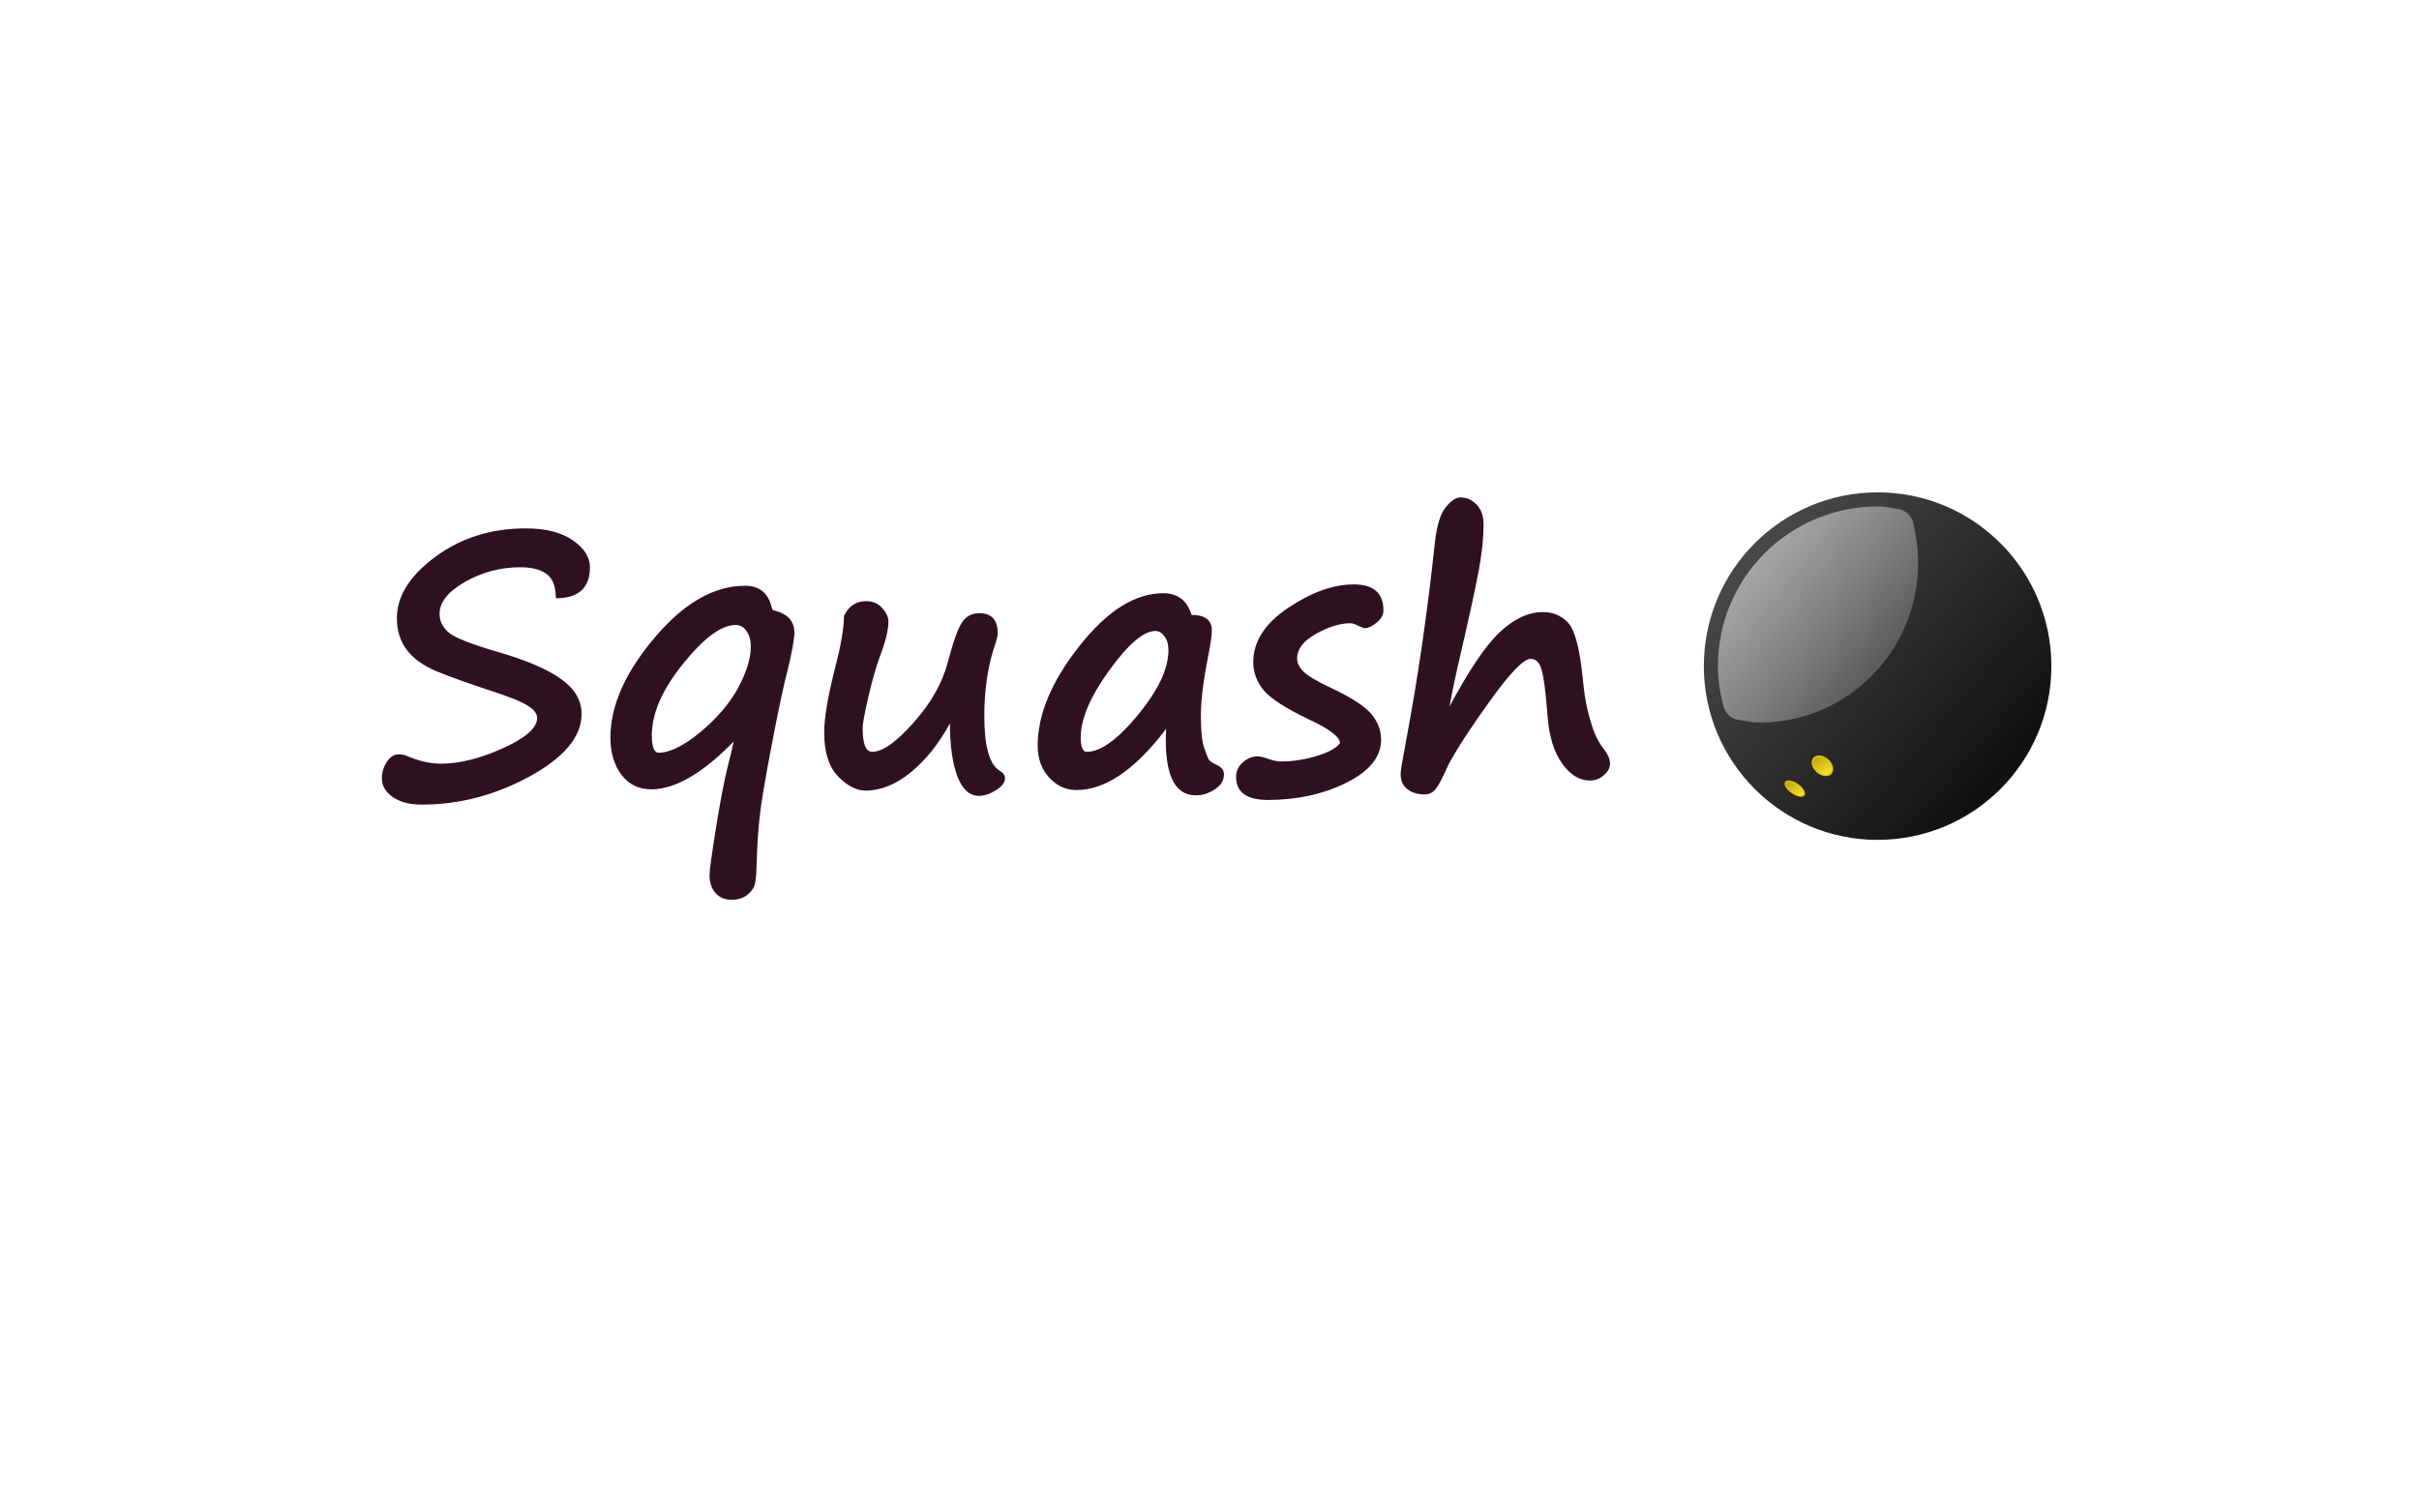
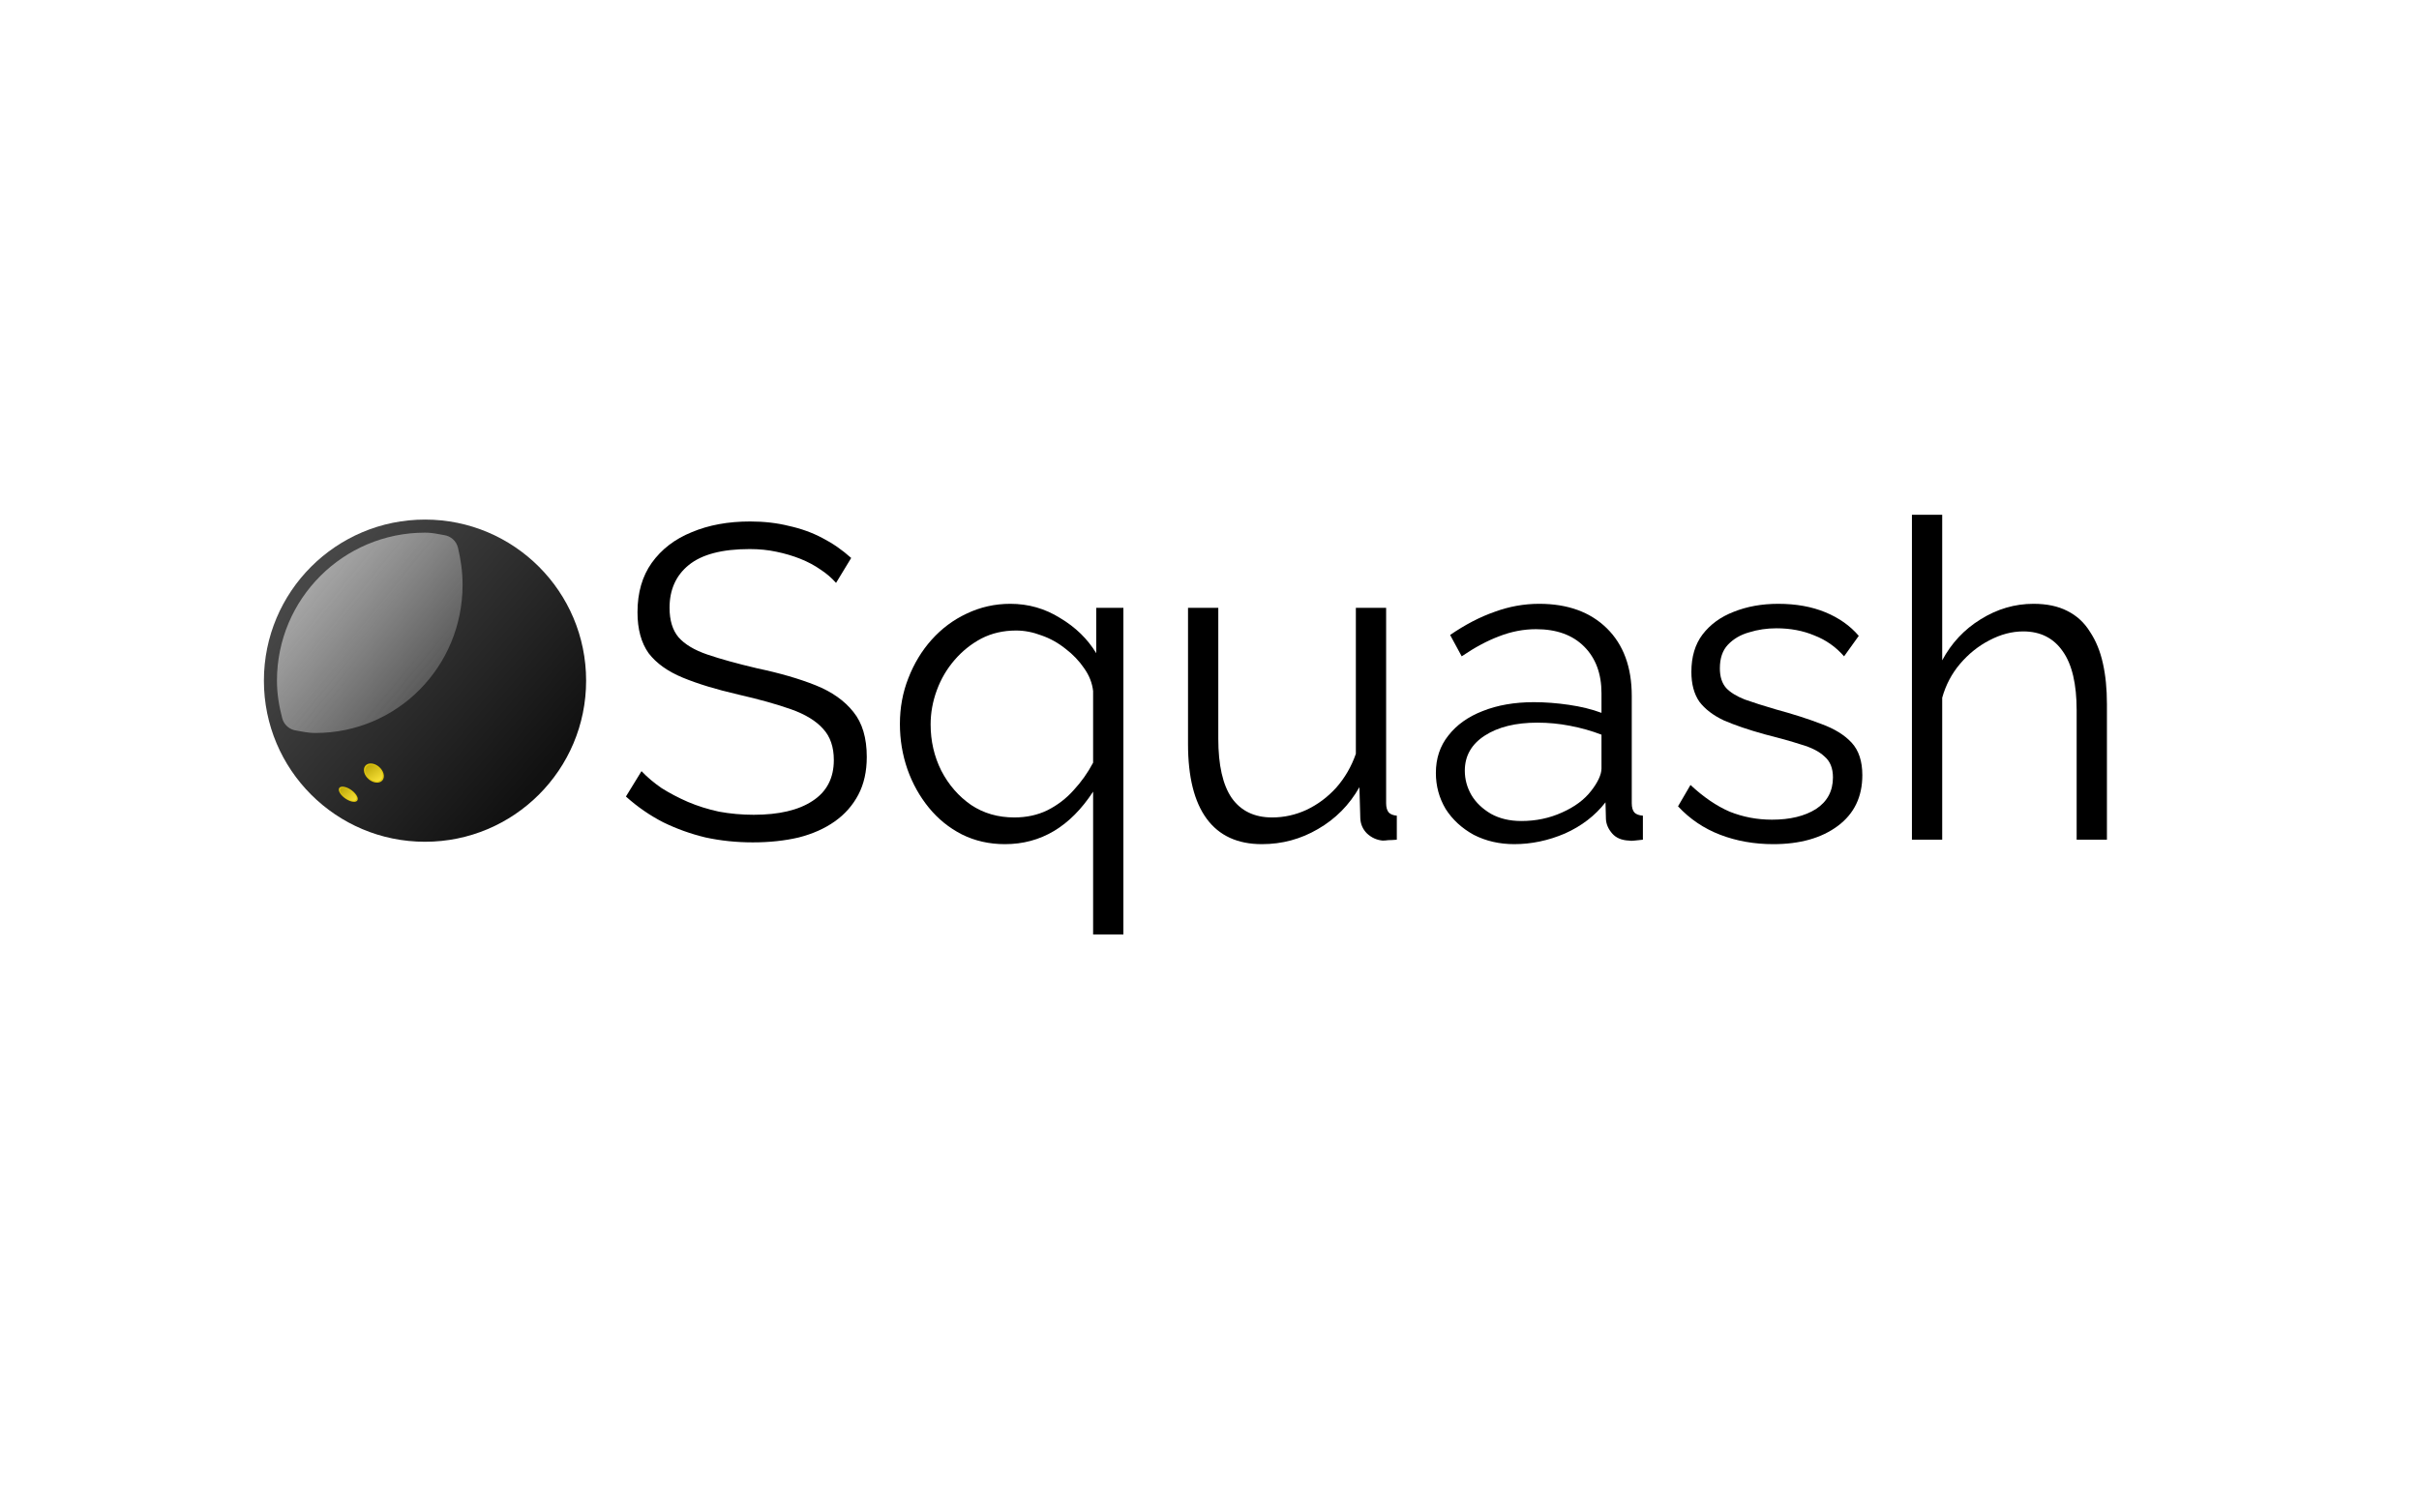
- <svg xmlns="http://www.w3.org/2000/svg" xmlns:xlink="http://www.w3.org/1999/xlink" width="960mm" height="600mm" viewBox="0 0 960 600" version="1.1" id="svg8">
+ <svg xmlns="http://www.w3.org/2000/svg" xmlns:ns1="http://sodiposdi.sourceforge.net/DTD/sodipodi-0.dtd" xmlns:xlink="http://www.w3.org/1999/xlink" width="960mm" height="600mm" viewBox="0 0 960 600" version="1.1" id="svg8" ns1:docname="squash-logo.svg">
  <defs id="defs2">
    <linearGradient x1="17.046" y1="124.671" x2="132.633" y2="223.796" id="linearGradient2414" xlink:href="#linearGradient3429" gradientUnits="userSpaceOnUse" gradientTransform="matrix(0.2361466,0,0,0.2361466,2.079526,-20.9416)" />
    <linearGradient id="linearGradient3429">
      <stop id="stop3431" style="stop-color:#474747;stop-opacity:1" offset="0" />
      <stop id="stop3433" style="stop-color:#111111;stop-opacity:1" offset="1" />
    </linearGradient>
-     <linearGradient y2="202.454" x2="-270.366" y1="193.443" x1="-278.465" gradientUnits="userSpaceOnUse" id="linearGradient1088" xlink:href="#linearGradient3397" />
    <linearGradient id="linearGradient3397">
      <stop id="stop3399" style="stop-color:#bca606;stop-opacity:1" offset="0" />
      <stop id="stop3401" style="stop-color:#f9e238;stop-opacity:1" offset="1" />
    </linearGradient>
    <linearGradient x1="40.807" y1="100.661" x2="71.311" y2="125.644" id="linearGradient2420" xlink:href="#linearGradient3362" gradientUnits="userSpaceOnUse" gradientTransform="matrix(1.007559,0,0,1.007559,-40.28546,-98.68877)" />
    <linearGradient id="linearGradient3362">
      <stop id="stop3364" style="stop-color:#e6e6e6;stop-opacity:1" offset="0" />
      <stop id="stop3366" style="stop-color:#e6e6e6;stop-opacity:0" offset="1" />
    </linearGradient>
-     <linearGradient xlink:href="#linearGradient3397" id="linearGradient4618" gradientUnits="userSpaceOnUse" x1="-278.465" y1="193.443" x2="-270.366" y2="202.454" />
+     <linearGradient xlink:href="#linearGradient3429" id="linearGradient894" gradientUnits="userSpaceOnUse" gradientTransform="matrix(0.2361466,0,0,0.2361466,2.079526,-20.9416)" x1="17.046" y1="124.671" x2="132.633" y2="223.796" />
+     <linearGradient xlink:href="#linearGradient3397" id="linearGradient896" gradientUnits="userSpaceOnUse" x1="-278.465" y1="193.443" x2="-270.366" y2="202.454" />
+     <linearGradient xlink:href="#linearGradient3397" id="linearGradient898" gradientUnits="userSpaceOnUse" x1="-278.465" y1="193.443" x2="-270.366" y2="202.454" />
+     <linearGradient xlink:href="#linearGradient3362" id="linearGradient900" gradientUnits="userSpaceOnUse" gradientTransform="matrix(1.007559,0,0,1.007559,-40.28546,-98.68877)" x1="40.807" y1="100.661" x2="71.311" y2="125.644" />
  </defs>
+   <ns1:namedview id="base" pagecolor="#ffffff" bordercolor="#666666" borderopacity="1.0" showgrid="false" />
  <g id="layer1" transform="translate(0,303)">
-     <g transform="matrix(13.54915,0,0,13.54915,-787.2427,-1510.652)" id="layer1-2">
-       <g id="g4809" transform="translate(-34.77179,-106.596)">
-         <g aria-label="Squash" style="font-style:normal;font-variant:normal;font-weight:bold;font-stretch:normal;font-size:10.583px;line-height:1.25;font-family:'Segoe Print';-inkscape-font-specification:'Segoe Print, Bold';font-variant-ligatures:normal;font-variant-caps:normal;font-variant-numeric:normal;font-feature-settings:normal;text-align:center;letter-spacing:0px;word-spacing:0px;writing-mode:lr-tb;text-anchor:middle;fill:#2f1021;fill-opacity:1;stroke:none;stroke-width:0.265" id="text817" transform="translate(54.71658,186.0074)">
-           <path d="m 54.439,27.249 q 0,-0.512 -0.264,-0.708 -0.264,-0.202 -0.775,-0.202 -0.873,0 -1.623,0.429 -0.744,0.424 -0.744,0.935 0,0.326 0.279,0.558 0.284,0.227 1.457,0.568 1.23,0.357 1.824,0.785 0.599,0.424 0.599,1.023 0,0.997 -1.519,1.829 -1.519,0.827 -3.157,0.827 -0.532,0 -0.853,-0.222 -0.32,-0.222 -0.32,-0.548 0,-0.258 0.145,-0.481 0.145,-0.222 0.346,-0.222 0.124,0 0.227,0.041 0.543,0.233 1.013,0.233 0.806,0 1.809,-0.45 1.008,-0.455 1.008,-0.889 0,-0.181 -0.253,-0.346 -0.248,-0.171 -1.018,-0.424 -1.121,-0.367 -1.69,-0.605 -0.563,-0.238 -0.858,-0.62 -0.289,-0.388 -0.289,-0.93 0,-0.966 1.127,-1.798 1.127,-0.832 2.646,-0.832 0.873,0 1.375,0.346 0.506,0.346 0.506,0.791 0,0.91 -0.997,0.91 z" style="font-style:normal;font-variant:normal;font-weight:bold;font-stretch:normal;font-size:10.583px;font-family:'Segoe Print';-inkscape-font-specification:'Segoe Print, Bold';font-variant-ligatures:normal;font-variant-caps:normal;font-variant-numeric:normal;font-feature-settings:normal;text-align:center;writing-mode:lr-tb;text-anchor:middle;fill:#2f1021;fill-opacity:1;stroke-width:0.265" id="path823" />
-           <path d="m 59.648,31.445 q -1.369,1.4 -2.413,1.4 -0.553,0 -0.878,-0.429 -0.32,-0.434 -0.32,-1.085 0,-1.395 1.287,-2.92 1.287,-1.53 2.656,-1.53 0.641,0 0.785,0.651 0.021,0.062 0.041,0.067 0.62,0.14 0.62,0.656 0,0.289 -0.212,1.152 -0.14,0.517 -0.439,2.067 -0.3,1.55 -0.367,2.176 -0.067,0.625 -0.088,1.38 -0.01,0.455 -0.057,0.615 -0.047,0.16 -0.222,0.295 -0.171,0.14 -0.46,0.14 -0.295,0 -0.47,-0.202 -0.171,-0.202 -0.171,-0.517 0,-0.202 0.196,-1.431 0.202,-1.23 0.336,-1.747 0.119,-0.47 0.176,-0.739 z m 0.129,-1.576 q 0.372,-0.682 0.372,-1.214 0,-0.269 -0.124,-0.444 -0.119,-0.181 -0.32,-0.181 -0.625,0 -1.54,1.137 -0.915,1.132 -0.915,2.093 0,0.512 0.202,0.512 0.486,0 1.214,-0.599 0.729,-0.605 1.111,-1.297 z" style="font-style:normal;font-variant:normal;font-weight:bold;font-stretch:normal;font-size:10.583px;font-family:'Segoe Print';-inkscape-font-specification:'Segoe Print, Bold';font-variant-ligatures:normal;font-variant-caps:normal;font-variant-numeric:normal;font-feature-settings:normal;text-align:center;writing-mode:lr-tb;text-anchor:middle;fill:#2f1021;fill-opacity:1;stroke-width:0.265" id="path825" />
-           <path d="m 65.983,30.913 q -0.496,0.904 -1.152,1.437 -0.651,0.532 -1.323,0.532 -0.398,0 -0.806,-0.419 -0.403,-0.419 -0.403,-1.287 0,-0.615 0.31,-1.855 0.269,-1.023 0.269,-1.555 0.207,-0.434 0.646,-0.434 0.3,0 0.475,0.202 0.181,0.196 0.181,0.398 0,0.367 -0.258,1.044 -0.15,0.403 -0.326,1.142 -0.171,0.734 -0.171,0.941 0,0.687 0.284,0.687 0.45,0 1.214,-0.863 0.765,-0.863 0.997,-1.767 0.233,-0.884 0.413,-1.158 0.181,-0.274 0.512,-0.274 0.537,0 0.537,0.599 0,0.088 -0.088,0.351 -0.305,0.915 -0.305,2.062 0,1.344 0.455,1.607 0.15,0.088 0.15,0.217 0,0.186 -0.264,0.351 -0.264,0.165 -0.501,0.165 -0.408,0 -0.63,-0.574 -0.217,-0.579 -0.217,-1.55 z" style="font-style:normal;font-variant:normal;font-weight:bold;font-stretch:normal;font-size:10.583px;font-family:'Segoe Print';-inkscape-font-specification:'Segoe Print, Bold';font-variant-ligatures:normal;font-variant-caps:normal;font-variant-numeric:normal;font-feature-settings:normal;text-align:center;writing-mode:lr-tb;text-anchor:middle;fill:#2f1021;fill-opacity:1;stroke-width:0.265" id="path827" />
-           <path d="m 72.314,31.073 q -1.359,1.793 -2.625,1.793 -0.465,0 -0.801,-0.367 -0.336,-0.367 -0.336,-0.935 0,-1.369 1.22,-2.915 1.22,-1.55 2.46,-1.55 0.63,0 0.827,0.636 0.594,0 0.594,0.455 0,0.217 -0.114,0.785 -0.207,1.065 -0.207,1.7 0,0.661 0.088,0.93 0.093,0.269 0.134,0.351 0.041,0.083 0.248,0.176 0.207,0.098 0.207,0.274 0,0.264 -0.269,0.439 -0.264,0.176 -0.553,0.176 -0.972,0 -0.873,-1.948 z m -0.31,-2.868 q -0.522,0 -1.359,1.158 -0.832,1.152 -0.832,1.959 0,0.424 0.176,0.424 0.61,0 1.499,-1.08 0.894,-1.085 0.894,-1.897 0,-0.258 -0.119,-0.408 -0.114,-0.155 -0.258,-0.155 z" style="font-style:normal;font-variant:normal;font-weight:bold;font-stretch:normal;font-size:10.583px;font-family:'Segoe Print';-inkscape-font-specification:'Segoe Print, Bold';font-variant-ligatures:normal;font-variant-caps:normal;font-variant-numeric:normal;font-feature-settings:normal;text-align:center;writing-mode:lr-tb;text-anchor:middle;fill:#2f1021;fill-opacity:1;stroke-width:0.265" id="path829" />
-           <path d="m 77.409,31.491 q -0.021,-0.279 -0.889,-0.682 -1.065,-0.512 -1.359,-0.878 -0.295,-0.372 -0.295,-0.806 0,-0.915 1.023,-1.597 1.028,-0.687 1.917,-0.687 0.873,0 0.873,0.76 0,0.202 -0.202,0.362 -0.196,0.16 -0.336,0.16 -0.057,0 -0.202,-0.072 -0.145,-0.072 -0.222,-0.072 -0.46,0 -1.013,0.31 -0.553,0.31 -0.553,0.723 0,0.202 0.196,0.393 0.196,0.186 0.801,0.47 0.894,0.424 1.178,0.765 0.284,0.341 0.284,0.754 0,0.754 -1.023,1.261 -1.018,0.501 -2.289,0.501 -0.935,0 -0.935,-0.677 0,-0.248 0.196,-0.424 0.196,-0.176 0.439,-0.176 0.098,0 0.305,0.072 0.207,0.078 0.382,0.078 0.486,0 1.018,-0.155 0.532,-0.155 0.703,-0.382 z" style="font-style:normal;font-variant:normal;font-weight:bold;font-stretch:normal;font-size:10.583px;font-family:'Segoe Print';-inkscape-font-specification:'Segoe Print, Bold';font-variant-ligatures:normal;font-variant-caps:normal;font-variant-numeric:normal;font-feature-settings:normal;text-align:center;writing-mode:lr-tb;text-anchor:middle;fill:#2f1021;fill-opacity:1;stroke-width:0.265" id="path831" />
-           <path d="m 80.613,30.422 q 0.858,-1.607 1.478,-2.186 0.625,-0.584 1.261,-0.584 0.439,0 0.729,0.305 0.295,0.3 0.429,1.571 0.057,0.605 0.145,0.977 0.088,0.372 0.196,0.661 0.109,0.284 0.31,0.537 0.155,0.202 0.155,0.388 0,0.186 -0.181,0.341 -0.176,0.155 -0.408,0.155 -0.46,0 -0.816,-0.501 -0.357,-0.501 -0.424,-1.385 -0.083,-1.08 -0.181,-1.38 -0.093,-0.3 -0.315,-0.3 -0.3,0 -1.168,1.199 -0.863,1.194 -1.245,1.912 -0.238,0.543 -0.367,0.703 -0.129,0.16 -0.32,0.16 -0.315,0 -0.512,-0.155 -0.196,-0.155 -0.196,-0.439 0,-0.14 0.14,-0.873 0.527,-2.775 0.863,-5.907 0.083,-0.754 0.315,-1.039 0.238,-0.289 0.434,-0.289 0.274,0 0.475,0.212 0.202,0.212 0.202,0.589 0,0.579 -0.14,1.333 -0.14,0.754 -0.522,2.408 -0.233,0.997 -0.336,1.586 z" style="font-style:normal;font-variant:normal;font-weight:bold;font-stretch:normal;font-size:10.583px;font-family:'Segoe Print';-inkscape-font-specification:'Segoe Print, Bold';font-variant-ligatures:normal;font-variant-caps:normal;font-variant-numeric:normal;font-feature-settings:normal;text-align:center;writing-mode:lr-tb;text-anchor:middle;fill:#2f1021;fill-opacity:1;stroke-width:0.265" id="path833" />
-         </g>
-         <g id="g1086" transform="matrix(0.2645833,0,0,0.2645833,142.5603,209.9248)">
-           <path style="fill:url(#linearGradient2414);fill-opacity:1;fill-rule:nonzero;stroke:none;stroke-width:2;stroke-linecap:round;stroke-linejoin:miter;stroke-miterlimit:4;stroke-dasharray:none;stroke-dashoffset:0;stroke-opacity:1" id="path2579" d="M 39.305,20.098 C 39.307,30.723 30.694,39.337 20.069,39.337 9.444,39.337 0.831,30.723 0.833,20.098 0.831,9.473 9.444,0.858 20.069,0.858 c 10.625,0 19.238,8.614 19.236,19.239 z" />
-           <g id="g3405" transform="matrix(0.2023605,0.05261402,-0.08535221,0.1801688,82.46601,8.890956)">
-             <path style="opacity:1;fill:#dec50c;fill-opacity:1;fill-rule:nonzero;stroke:none;stroke-width:2;stroke-linecap:round;stroke-linejoin:miter;stroke-miterlimit:4;stroke-dasharray:none;stroke-dashoffset:0;stroke-opacity:1" id="path3387" transform="matrix(1,0,0.4754098,1,-74.95086,-0.1885618)" d="m -268.373,198.112 c 0,2.968 -2.637,5.374 -5.89,5.374 -3.253,0 -5.89,-2.406 -5.89,-5.374 0,-2.968 2.637,-5.374 5.89,-5.374 3.253,0 5.89,2.406 5.89,5.374 z" />
-             <path style="opacity:1;fill:url(#linearGradient4618);fill-opacity:1;fill-rule:nonzero;stroke:none;stroke-width:2;stroke-linecap:round;stroke-linejoin:miter;stroke-miterlimit:4;stroke-dasharray:none;stroke-dashoffset:0;stroke-opacity:1" id="path3395" transform="matrix(0.8684211,0,0.4128559,0.8684211,-98.64547,25.87874)" d="m -268.373,198.112 c 0,2.968 -2.637,5.374 -5.89,5.374 -3.253,0 -5.89,-2.406 -5.89,-5.374 0,-2.968 2.637,-5.374 5.89,-5.374 3.253,0 5.89,2.406 5.89,5.374 z" />
-           </g>
-           <g id="g3421" transform="matrix(0.178447,0.04171819,-0.00606089,0.1428576,57.61597,16.02756)">
-             <path style="opacity:1;fill:#dec50c;fill-opacity:1;fill-rule:nonzero;stroke:none;stroke-width:2;stroke-linecap:round;stroke-linejoin:miter;stroke-miterlimit:4;stroke-dasharray:none;stroke-dashoffset:0;stroke-opacity:1" id="path3423" transform="matrix(1,0,0.4754098,1,-74.95086,-0.1885618)" d="m -268.373,198.112 c 0,2.968 -2.637,5.374 -5.89,5.374 -3.253,0 -5.89,-2.406 -5.89,-5.374 0,-2.968 2.637,-5.374 5.89,-5.374 3.253,0 5.89,2.406 5.89,5.374 z" />
-             <path style="opacity:1;fill:url(#linearGradient1088);fill-opacity:1;fill-rule:nonzero;stroke:none;stroke-width:2;stroke-linecap:round;stroke-linejoin:miter;stroke-miterlimit:4;stroke-dasharray:none;stroke-dashoffset:0;stroke-opacity:1" id="path3425" transform="matrix(0.8684211,0,0.4128559,0.8684211,-98.64547,25.87874)" d="m -268.373,198.112 c 0,2.968 -2.637,5.374 -5.89,5.374 -3.253,0 -5.89,-2.406 -5.89,-5.374 0,-2.968 2.637,-5.374 5.89,-5.374 3.253,0 5.89,2.406 5.89,5.374 z" />
-           </g>
-           <path style="opacity:0.75;fill:url(#linearGradient2420);fill-opacity:1;fill-rule:nonzero;stroke:none;stroke-width:2;stroke-linecap:round;stroke-linejoin:miter;stroke-miterlimit:4;stroke-dashoffset:0;stroke-opacity:1" id="path4757" d="m 20.074,2.419 c -9.77,0 -17.684,7.913 -17.684,17.684 0,1.627 0.273,3.131 0.636,4.508 0.216,0.775 0.877,1.345 1.676,1.445 0.513,0.069 1.262,0.289 2.283,0.289 9.766,0 17.568,-7.908 17.568,-17.684 0,-1.63 -0.23,-3.103 -0.549,-4.45 C 23.807,3.413 23.142,2.817 22.327,2.708 21.836,2.643 21.094,2.419 20.074,2.419 Z" />
-         </g>
+     <path d="m 331.794,-71.62 q -2.65,-3.003 -6.184,-5.3 -3.534,-2.473 -7.95,-4.24 -4.417,-1.767 -9.54,-2.827 -4.947,-1.06 -10.601,-1.06 -16.431,0 -24.204,6.36 -7.597,6.184 -7.597,16.961 0,7.42 3.534,11.661 3.71,4.24 11.484,6.89 7.774,2.65 19.788,5.477 13.427,2.827 23.145,6.714 9.717,3.887 15.017,10.6 5.3,6.537 5.3,17.844 0,8.657 -3.357,15.017 -3.357,6.36 -9.364,10.601 -6.007,4.24 -14.311,6.36 -8.304,1.943 -18.198,1.943 -9.717,0 -18.728,-1.943 -8.834,-2.12 -16.784,-6.007 -7.95,-4.064 -14.841,-10.247 l 6.184,-10.071 q 3.357,3.534 7.95,6.714 4.77,3.003 10.424,5.477 5.83,2.473 12.367,3.887 6.714,1.236 13.781,1.236 15.017,0 23.321,-5.477 8.48,-5.477 8.48,-16.254 0,-7.774 -4.24,-12.367 -4.24,-4.77 -12.721,-7.774 -8.48,-3.004 -20.848,-5.83 -13.074,-3.003 -22.084,-6.714 -9.01,-3.71 -13.604,-9.717 -4.417,-6.184 -4.417,-16.254 0,-11.661 5.654,-19.611 5.83,-8.127 15.901,-12.191 10.07,-4.24 23.144,-4.24 8.304,0 15.371,1.767 7.244,1.59 13.251,4.77 6.184,3.18 11.484,7.95 z" style="font-style:normal;font-variant:normal;font-weight:normal;font-stretch:normal;font-size:11.289px;line-height:1.25;font-family:Raleway;-inkscape-font-specification:'Raleway, Normal';font-variant-ligatures:normal;font-variant-caps:normal;font-variant-numeric:normal;font-feature-settings:normal;text-align:start;letter-spacing:0px;word-spacing:0px;writing-mode:lr-tb;text-anchor:start;fill:#000000;fill-opacity:1;stroke:none;stroke-width:4.141;paint-order:stroke fill markers" id="path848" />
+     <path d="m 398.829,32.089 q -9.364,0 -17.137,-3.887 -7.597,-3.887 -13.074,-10.6 -5.477,-6.714 -8.48,-15.194 -3.003,-8.657 -3.003,-18.021 0,-9.717 3.357,-18.198 3.357,-8.657 9.187,-15.194 6.007,-6.714 13.957,-10.424 8.127,-3.887 17.314,-3.887 10.777,0 19.788,5.654 9.187,5.477 14.311,13.957 v -18.021 h 10.777 V 67.954 h -12.014 v -56.713 q -13.604,20.848 -34.982,20.848 z m 3.71,-10.601 q 7.244,0 13.074,-2.827 6.007,-3.003 10.424,-7.95 4.594,-4.947 7.774,-10.954 V -28.688 q -0.531,-4.77 -3.534,-9.01 -3.003,-4.417 -7.42,-7.774 -4.417,-3.534 -9.54,-5.3 -5.124,-1.943 -10.071,-1.943 -7.597,0 -13.781,3.18 -6.007,3.18 -10.6,8.48 -4.594,5.3 -7.067,12.014 -2.473,6.714 -2.473,13.604 0,9.894 4.24,18.374 4.417,8.48 11.837,13.604 7.42,4.947 17.138,4.947 z" style="font-style:normal;font-variant:normal;font-weight:normal;font-stretch:normal;font-size:11.289px;line-height:1.25;font-family:Raleway;-inkscape-font-specification:'Raleway, Normal';font-variant-ligatures:normal;font-variant-caps:normal;font-variant-numeric:normal;font-feature-settings:normal;text-align:start;letter-spacing:0px;word-spacing:0px;writing-mode:lr-tb;text-anchor:start;fill:#000000;fill-opacity:1;stroke:none;stroke-width:4.141;paint-order:stroke fill markers" id="path850" />
+     <path d="M 471.476,-7.663 V -61.726 h 12.014 v 51.942 q 0,15.724 5.3,23.498 5.477,7.774 16.078,7.774 7.067,0 13.604,-3.003 6.714,-3.18 11.837,-8.834 5.124,-5.83 7.774,-13.427 V -61.726 h 12.014 v 77.56 q 0,2.473 1.06,3.71 1.06,1.06 3.18,1.236 v 9.54 q -2.12,0.177 -3.357,0.177 -1.236,0.177 -2.297,0.177 -3.534,-0.354 -6.184,-2.827 -2.474,-2.473 -2.65,-6.007 l -0.354,-12.367 q -6.007,10.6 -16.431,16.608 -10.247,6.007 -22.261,6.007 -14.487,0 -21.908,-10.071 -7.42,-10.071 -7.42,-29.681 z" style="font-style:normal;font-variant:normal;font-weight:normal;font-stretch:normal;font-size:11.289px;line-height:1.25;font-family:Raleway;-inkscape-font-specification:'Raleway, Normal';font-variant-ligatures:normal;font-variant-caps:normal;font-variant-numeric:normal;font-feature-settings:normal;text-align:start;letter-spacing:0px;word-spacing:0px;writing-mode:lr-tb;text-anchor:start;fill:#000000;fill-opacity:1;stroke:none;stroke-width:4.141;paint-order:stroke fill markers" id="path852" />
+     <path d="m 569.84,3.821 q 0,-8.657 4.947,-14.841 4.947,-6.36 13.604,-9.717 8.834,-3.534 20.318,-3.534 6.714,0 13.957,1.06 7.244,1.06 12.897,3.18 v -7.774 q 0,-11.66 -6.89,-18.551 -6.89,-6.89 -19.081,-6.89 -7.42,0 -14.664,2.827 -7.067,2.65 -14.841,7.95 l -4.594,-8.48 q 9.01,-6.184 17.668,-9.187 8.657,-3.18 17.668,-3.18 16.961,0 26.855,9.717 9.894,9.717 9.894,26.855 v 42.579 q 0,2.473 1.06,3.71 1.06,1.06 3.357,1.236 v 9.54 q -1.943,0.177 -3.357,0.354 -1.413,0.177 -2.12,0 -4.417,-0.177 -6.714,-2.827 -2.297,-2.65 -2.473,-5.654 l -0.177,-6.714 q -6.184,7.95 -16.078,12.367 -9.894,4.24 -20.141,4.24 -8.834,0 -16.078,-3.71 -7.067,-3.887 -11.131,-10.247 -3.887,-6.537 -3.887,-14.311 z m 61.66,7.067 q 1.943,-2.473 3.003,-4.77 1.06,-2.297 1.06,-4.063 V -11.373 q -6.007,-2.297 -12.544,-3.534 -6.36,-1.236 -12.897,-1.236 -12.897,0 -20.848,5.124 -7.95,5.124 -7.95,13.957 0,5.124 2.65,9.717 2.65,4.417 7.774,7.42 5.124,2.827 12.014,2.827 8.657,0 16.078,-3.357 7.597,-3.357 11.66,-8.657 z" style="font-style:normal;font-variant:normal;font-weight:normal;font-stretch:normal;font-size:11.289px;line-height:1.25;font-family:Raleway;-inkscape-font-specification:'Raleway, Normal';font-variant-ligatures:normal;font-variant-caps:normal;font-variant-numeric:normal;font-feature-settings:normal;text-align:start;letter-spacing:0px;word-spacing:0px;writing-mode:lr-tb;text-anchor:start;fill:#000000;fill-opacity:1;stroke:none;stroke-width:4.141;paint-order:stroke fill markers" id="path854" />
+     <path d="m 703.746,32.089 q -11.307,0 -21.025,-3.71 -9.717,-3.71 -16.784,-11.307 l 4.947,-8.48 q 7.774,7.244 15.547,10.6 7.95,3.18 16.784,3.18 10.777,0 17.491,-4.24 6.714,-4.417 6.714,-12.544 0,-5.477 -3.357,-8.304 -3.18,-3.003 -9.364,-4.77 -6.007,-1.943 -14.487,-4.064 -9.54,-2.65 -16.077,-5.477 -6.36,-3.003 -9.717,-7.42 -3.18,-4.594 -3.18,-11.837 0,-9.011 4.417,-14.841 4.594,-6.007 12.367,-9.01 7.95,-3.18 17.668,-3.18 10.6,0 18.727,3.357 8.127,3.357 13.251,9.364 l -5.831,8.127 q -4.947,-5.654 -11.837,-8.304 -6.714,-2.827 -15.018,-2.827 -5.653,0 -10.777,1.59 -5.124,1.413 -8.481,4.947 -3.18,3.357 -3.18,9.364 0,4.947 2.474,7.774 2.473,2.65 7.42,4.594 4.947,1.767 12.191,3.887 10.424,2.827 18.198,5.83 7.774,2.827 12.014,7.42 4.24,4.594 4.24,12.897 0,12.897 -9.717,20.141 -9.717,7.244 -25.618,7.244 z" style="font-style:normal;font-variant:normal;font-weight:normal;font-stretch:normal;font-size:11.289px;line-height:1.25;font-family:Raleway;-inkscape-font-specification:'Raleway, Normal';font-variant-ligatures:normal;font-variant-caps:normal;font-variant-numeric:normal;font-feature-settings:normal;text-align:start;letter-spacing:0px;word-spacing:0px;writing-mode:lr-tb;text-anchor:start;fill:#000000;fill-opacity:1;stroke:none;stroke-width:4.141;paint-order:stroke fill markers" id="path856" />
+     <path d="M 836.151,30.322 H 824.136 V -21.09 q 0,-15.547 -5.477,-23.321 -5.477,-7.95 -15.724,-7.95 -6.714,0 -13.428,3.534 -6.537,3.357 -11.661,9.364 -4.947,5.83 -7.067,13.427 V 30.322 H 758.766 V -98.651 h 12.014 v 57.773 q 5.477,-10.247 15.194,-16.254 9.894,-6.184 21.024,-6.184 7.95,0 13.428,2.827 5.653,2.827 9.01,8.304 3.534,5.3 5.124,12.544 1.59,7.067 1.59,16.077 z" style="font-style:normal;font-variant:normal;font-weight:normal;font-stretch:normal;font-size:11.289px;line-height:1.25;font-family:Raleway;-inkscape-font-specification:'Raleway, Normal';font-variant-ligatures:normal;font-variant-caps:normal;font-variant-numeric:normal;font-feature-settings:normal;text-align:start;letter-spacing:0px;word-spacing:0px;writing-mode:lr-tb;text-anchor:start;fill:#000000;fill-opacity:1;stroke:none;stroke-width:4.141;paint-order:stroke fill markers" id="path858" />
+     <g id="g1086-4-8" transform="matrix(3.323751,0,0,3.323751,101.9659,-99.60638)">
+       <path style="fill:url(#linearGradient894);fill-opacity:1;fill-rule:nonzero;stroke:none;stroke-width:2;stroke-linecap:round;stroke-linejoin:miter;stroke-miterlimit:4;stroke-dasharray:none;stroke-dashoffset:0;stroke-opacity:1" id="path2579-7-5" d="M 39.305,20.098 C 39.307,30.723 30.694,39.337 20.069,39.337 9.444,39.337 0.831,30.723 0.833,20.098 0.831,9.473 9.444,0.858 20.069,0.858 c 10.625,0 19.238,8.614 19.236,19.239 z" />
+       <g id="g3405-3-1" transform="matrix(0.2023605,0.05261402,-0.08535221,0.1801688,82.46601,8.890956)">
+         <path style="opacity:1;fill:#dec50c;fill-opacity:1;fill-rule:nonzero;stroke:none;stroke-width:2;stroke-linecap:round;stroke-linejoin:miter;stroke-miterlimit:4;stroke-dasharray:none;stroke-dashoffset:0;stroke-opacity:1" id="path3387-2-5" transform="matrix(1,0,0.4754098,1,-74.95086,-0.1885618)" d="m -268.373,198.112 c 0,2.968 -2.637,5.374 -5.89,5.374 -3.253,0 -5.89,-2.406 -5.89,-5.374 0,-2.968 2.637,-5.374 5.89,-5.374 3.253,0 5.89,2.406 5.89,5.374 z" />
+         <path style="opacity:1;fill:url(#linearGradient896);fill-opacity:1;fill-rule:nonzero;stroke:none;stroke-width:2;stroke-linecap:round;stroke-linejoin:miter;stroke-miterlimit:4;stroke-dasharray:none;stroke-dashoffset:0;stroke-opacity:1" id="path3395-9-2" transform="matrix(0.8684211,0,0.4128559,0.8684211,-98.64547,25.87874)" d="m -268.373,198.112 c 0,2.968 -2.637,5.374 -5.89,5.374 -3.253,0 -5.89,-2.406 -5.89,-5.374 0,-2.968 2.637,-5.374 5.89,-5.374 3.253,0 5.89,2.406 5.89,5.374 z" />
      </g>
+       <g id="g3421-6-9" transform="matrix(0.178447,0.04171819,-0.00606089,0.1428576,57.61597,16.02756)">
+         <path style="opacity:1;fill:#dec50c;fill-opacity:1;fill-rule:nonzero;stroke:none;stroke-width:2;stroke-linecap:round;stroke-linejoin:miter;stroke-miterlimit:4;stroke-dasharray:none;stroke-dashoffset:0;stroke-opacity:1" id="path3423-2-1" transform="matrix(1,0,0.4754098,1,-74.95086,-0.1885618)" d="m -268.373,198.112 c 0,2.968 -2.637,5.374 -5.89,5.374 -3.253,0 -5.89,-2.406 -5.89,-5.374 0,-2.968 2.637,-5.374 5.89,-5.374 3.253,0 5.89,2.406 5.89,5.374 z" />
+         <path style="opacity:1;fill:url(#linearGradient898);fill-opacity:1;fill-rule:nonzero;stroke:none;stroke-width:2;stroke-linecap:round;stroke-linejoin:miter;stroke-miterlimit:4;stroke-dasharray:none;stroke-dashoffset:0;stroke-opacity:1" id="path3425-6-1" transform="matrix(0.8684211,0,0.4128559,0.8684211,-98.64547,25.87874)" d="m -268.373,198.112 c 0,2.968 -2.637,5.374 -5.89,5.374 -3.253,0 -5.89,-2.406 -5.89,-5.374 0,-2.968 2.637,-5.374 5.89,-5.374 3.253,0 5.89,2.406 5.89,5.374 z" />
+       </g>
+       <path style="opacity:0.75;fill:url(#linearGradient900);fill-opacity:1;fill-rule:nonzero;stroke:none;stroke-width:2;stroke-linecap:round;stroke-linejoin:miter;stroke-miterlimit:4;stroke-dashoffset:0;stroke-opacity:1" id="path4757-3-9" d="m 20.074,2.419 c -9.77,0 -17.684,7.913 -17.684,17.684 0,1.627 0.273,3.131 0.636,4.508 0.216,0.775 0.877,1.345 1.676,1.445 0.513,0.069 1.262,0.289 2.283,0.289 9.766,0 17.568,-7.908 17.568,-17.684 0,-1.63 -0.23,-3.103 -0.549,-4.45 C 23.807,3.413 23.142,2.817 22.327,2.708 21.836,2.643 21.094,2.419 20.074,2.419 Z" />
    </g>
  </g>
</svg>
